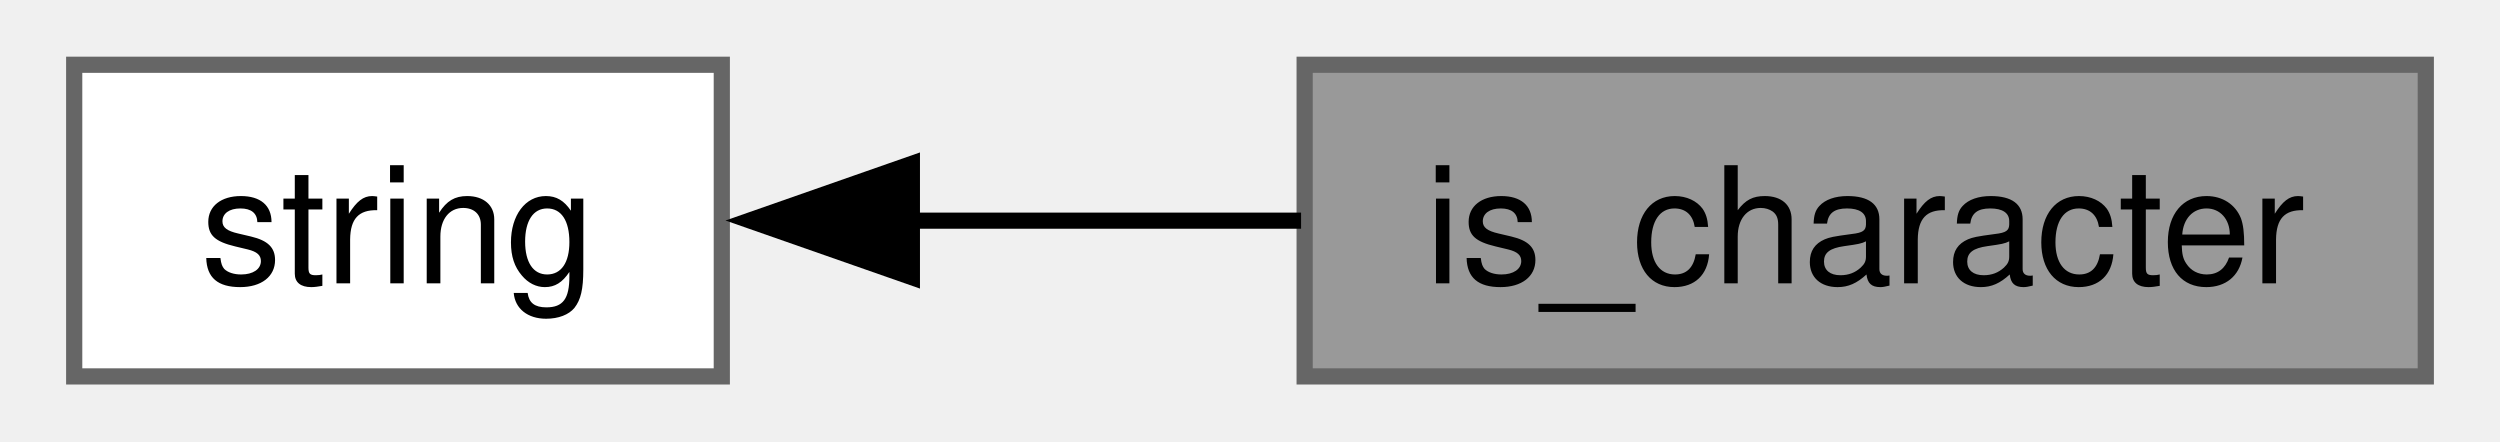
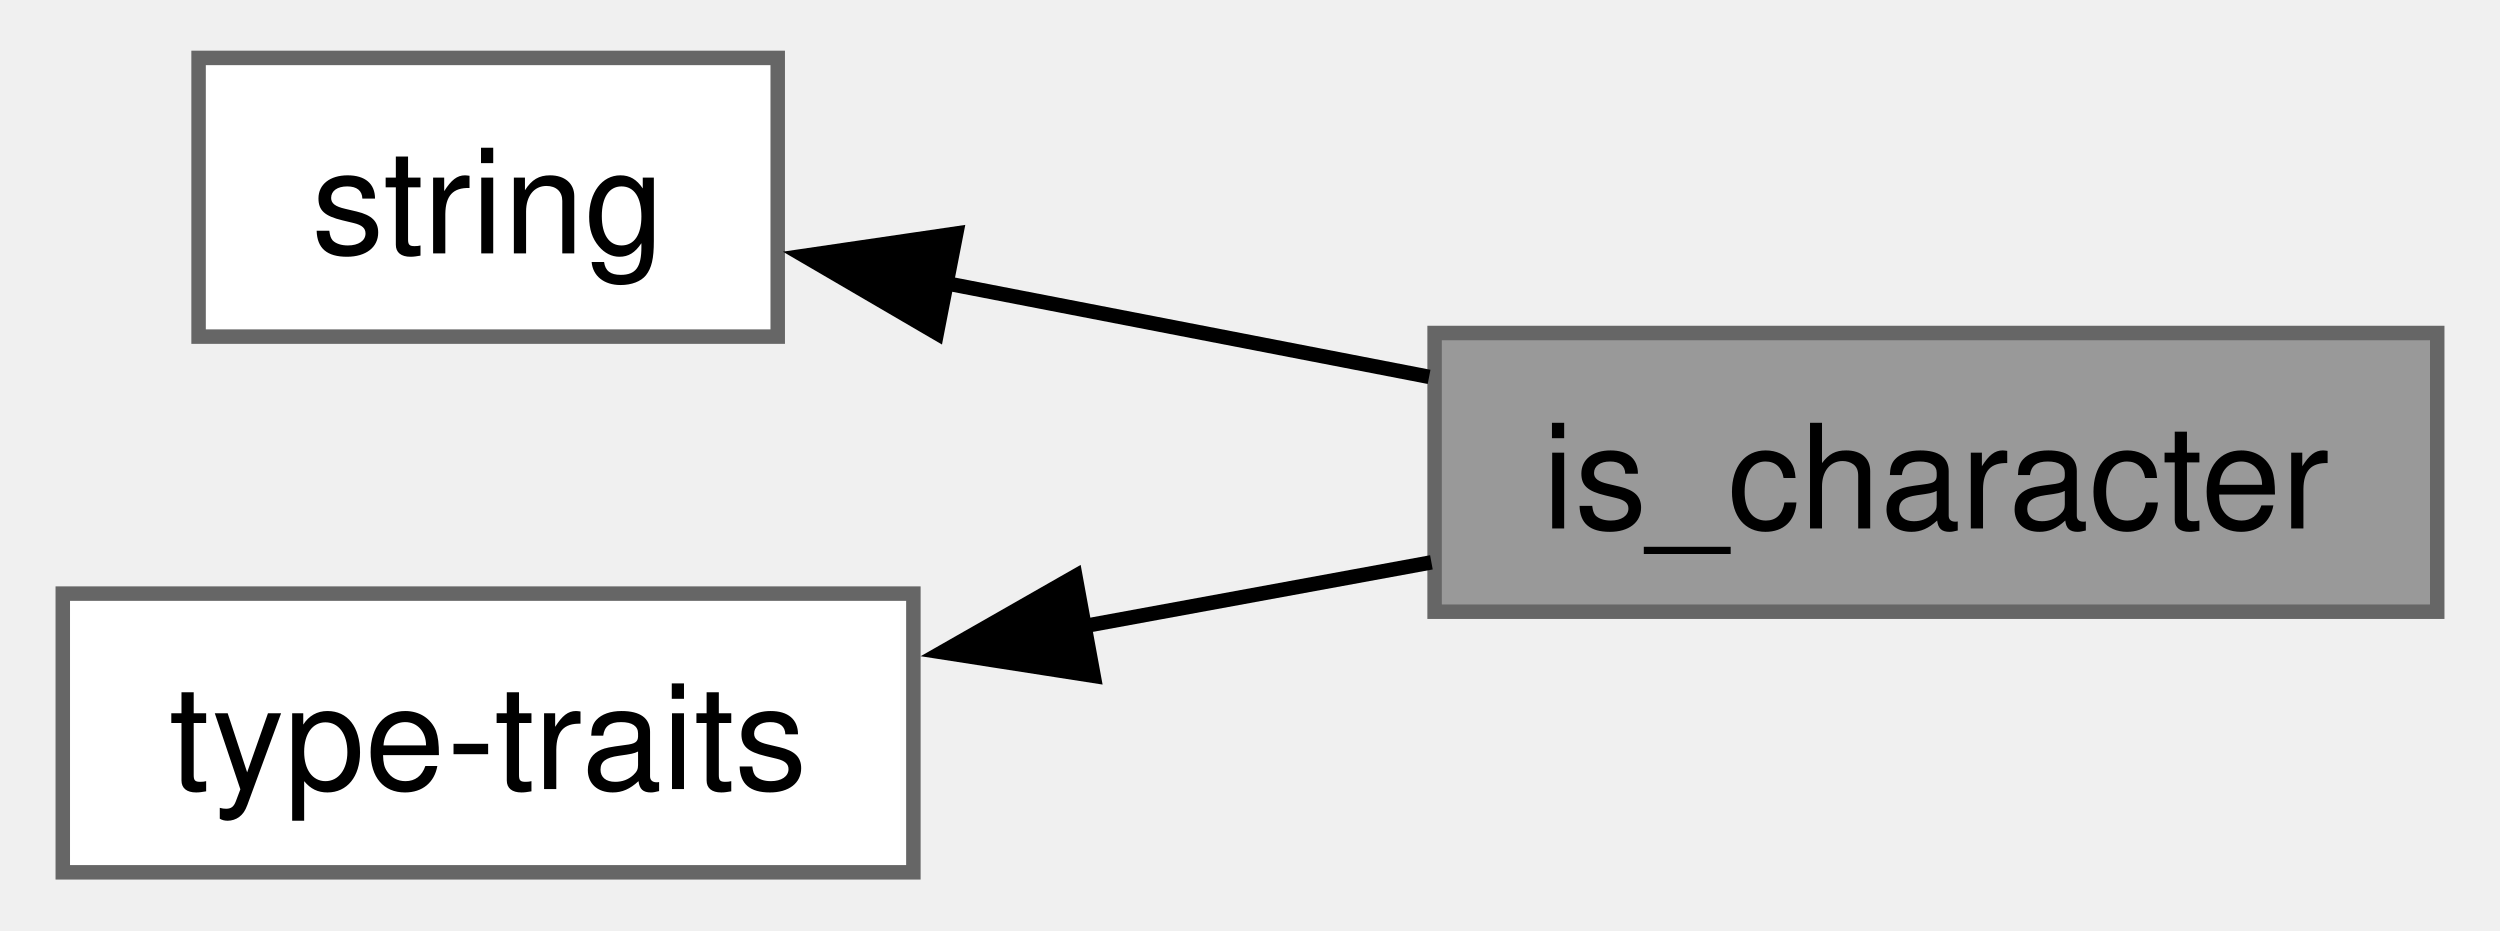
- <svg xmlns="http://www.w3.org/2000/svg" xmlns:xlink="http://www.w3.org/1999/xlink" width="153pt" height="27pt" viewBox="0.00 0.00 153.25 27.25">
-   <g id="graph0" class="graph" transform="scale(1 1) rotate(0) translate(4 23.25)">
+ <svg xmlns="http://www.w3.org/2000/svg" xmlns:xlink="http://www.w3.org/1999/xlink" width="172pt" height="64pt" viewBox="0.00 0.00 172.00 64.25">
+   <g id="graph0" class="graph" transform="scale(1 1) rotate(0) translate(4 60.25)">
    <g id="Node000002" class="node">
      <g id="a_Node000002">
        <a xlink:href="../../d8/d47/group___s_t_r_i_n_g.html" target="_top" xlink:title="Contains symbols for generic string processing.">
-           <polygon fill="white" stroke="#666666" points="40,-19.25 0,-19.25 0,0 40,0 40,-19.25" />
-           <text text-anchor="middle" x="20" y="-5.75" font-family="Helvetica,sans-Serif" font-size="10.00">string</text>
+           <polygon fill="white" stroke="#666666" points="49.38,-56.25 9.38,-56.25 9.38,-37 49.38,-37 49.38,-56.25" />
+           <text text-anchor="middle" x="29.38" y="-42.75" font-family="Helvetica,sans-Serif" font-size="10.00">string</text>
        </a>
      </g>
    </g>
    <g id="Node000001" class="node">
      <g id="a_Node000001">
        <a xlink:title="Type-trait, which determines, whether the given type is a character-type.">
-           <polygon fill="#999999" stroke="#666666" points="145.25,-19.25 76,-19.25 76,0 145.25,0 145.25,-19.25" />
-           <text text-anchor="middle" x="110.62" y="-5.75" font-family="Helvetica,sans-Serif" font-size="10.00">is_character</text>
+           <polygon fill="#999999" stroke="#666666" points="164,-37.25 94.75,-37.25 94.75,-18 164,-18 164,-37.25" />
+           <text text-anchor="middle" x="129.38" y="-23.75" font-family="Helvetica,sans-Serif" font-size="10.00">is_character</text>
        </a>
      </g>
    </g>
    <g id="edge1" class="edge">
-       <path fill="none" stroke="black" d="M51.48,-9.62C59.31,-9.62 67.78,-9.62 75.78,-9.62" />
-       <polygon fill="black" stroke="black" points="51.74,-6.13 41.74,-9.63 51.74,-13.13 51.74,-6.13" />
+       <path fill="none" stroke="black" d="M61,-40.69C71.59,-38.63 83.52,-36.32 94.37,-34.22" />
+       <polygon fill="black" stroke="black" points="60.37,-37.24 51.22,-42.58 61.71,-44.12 60.37,-37.24" />
+     </g>
+     <g id="Node000003" class="node">
+       <g id="a_Node000003">
+         <a xlink:href="../../d9/d02/group___t_y_p_e___t_r_a_i_t_s.html" target="_top" xlink:title="Contains various type-traits.">
+           <polygon fill="white" stroke="#666666" points="58.75,-19.25 0,-19.25 0,0 58.75,0 58.75,-19.25" />
+           <text text-anchor="middle" x="29.38" y="-5.75" font-family="Helvetica,sans-Serif" font-size="10.00">type-traits</text>
+         </a>
+       </g>
+     </g>
+     <g id="edge2" class="edge">
+       <path fill="none" stroke="black" d="M70.3,-16.96C78.34,-18.43 86.72,-19.97 94.53,-21.41" />
+       <polygon fill="black" stroke="black" points="71.2,-13.57 60.74,-15.2 69.94,-20.45 71.2,-13.57" />
    </g>
  </g>
</svg>
